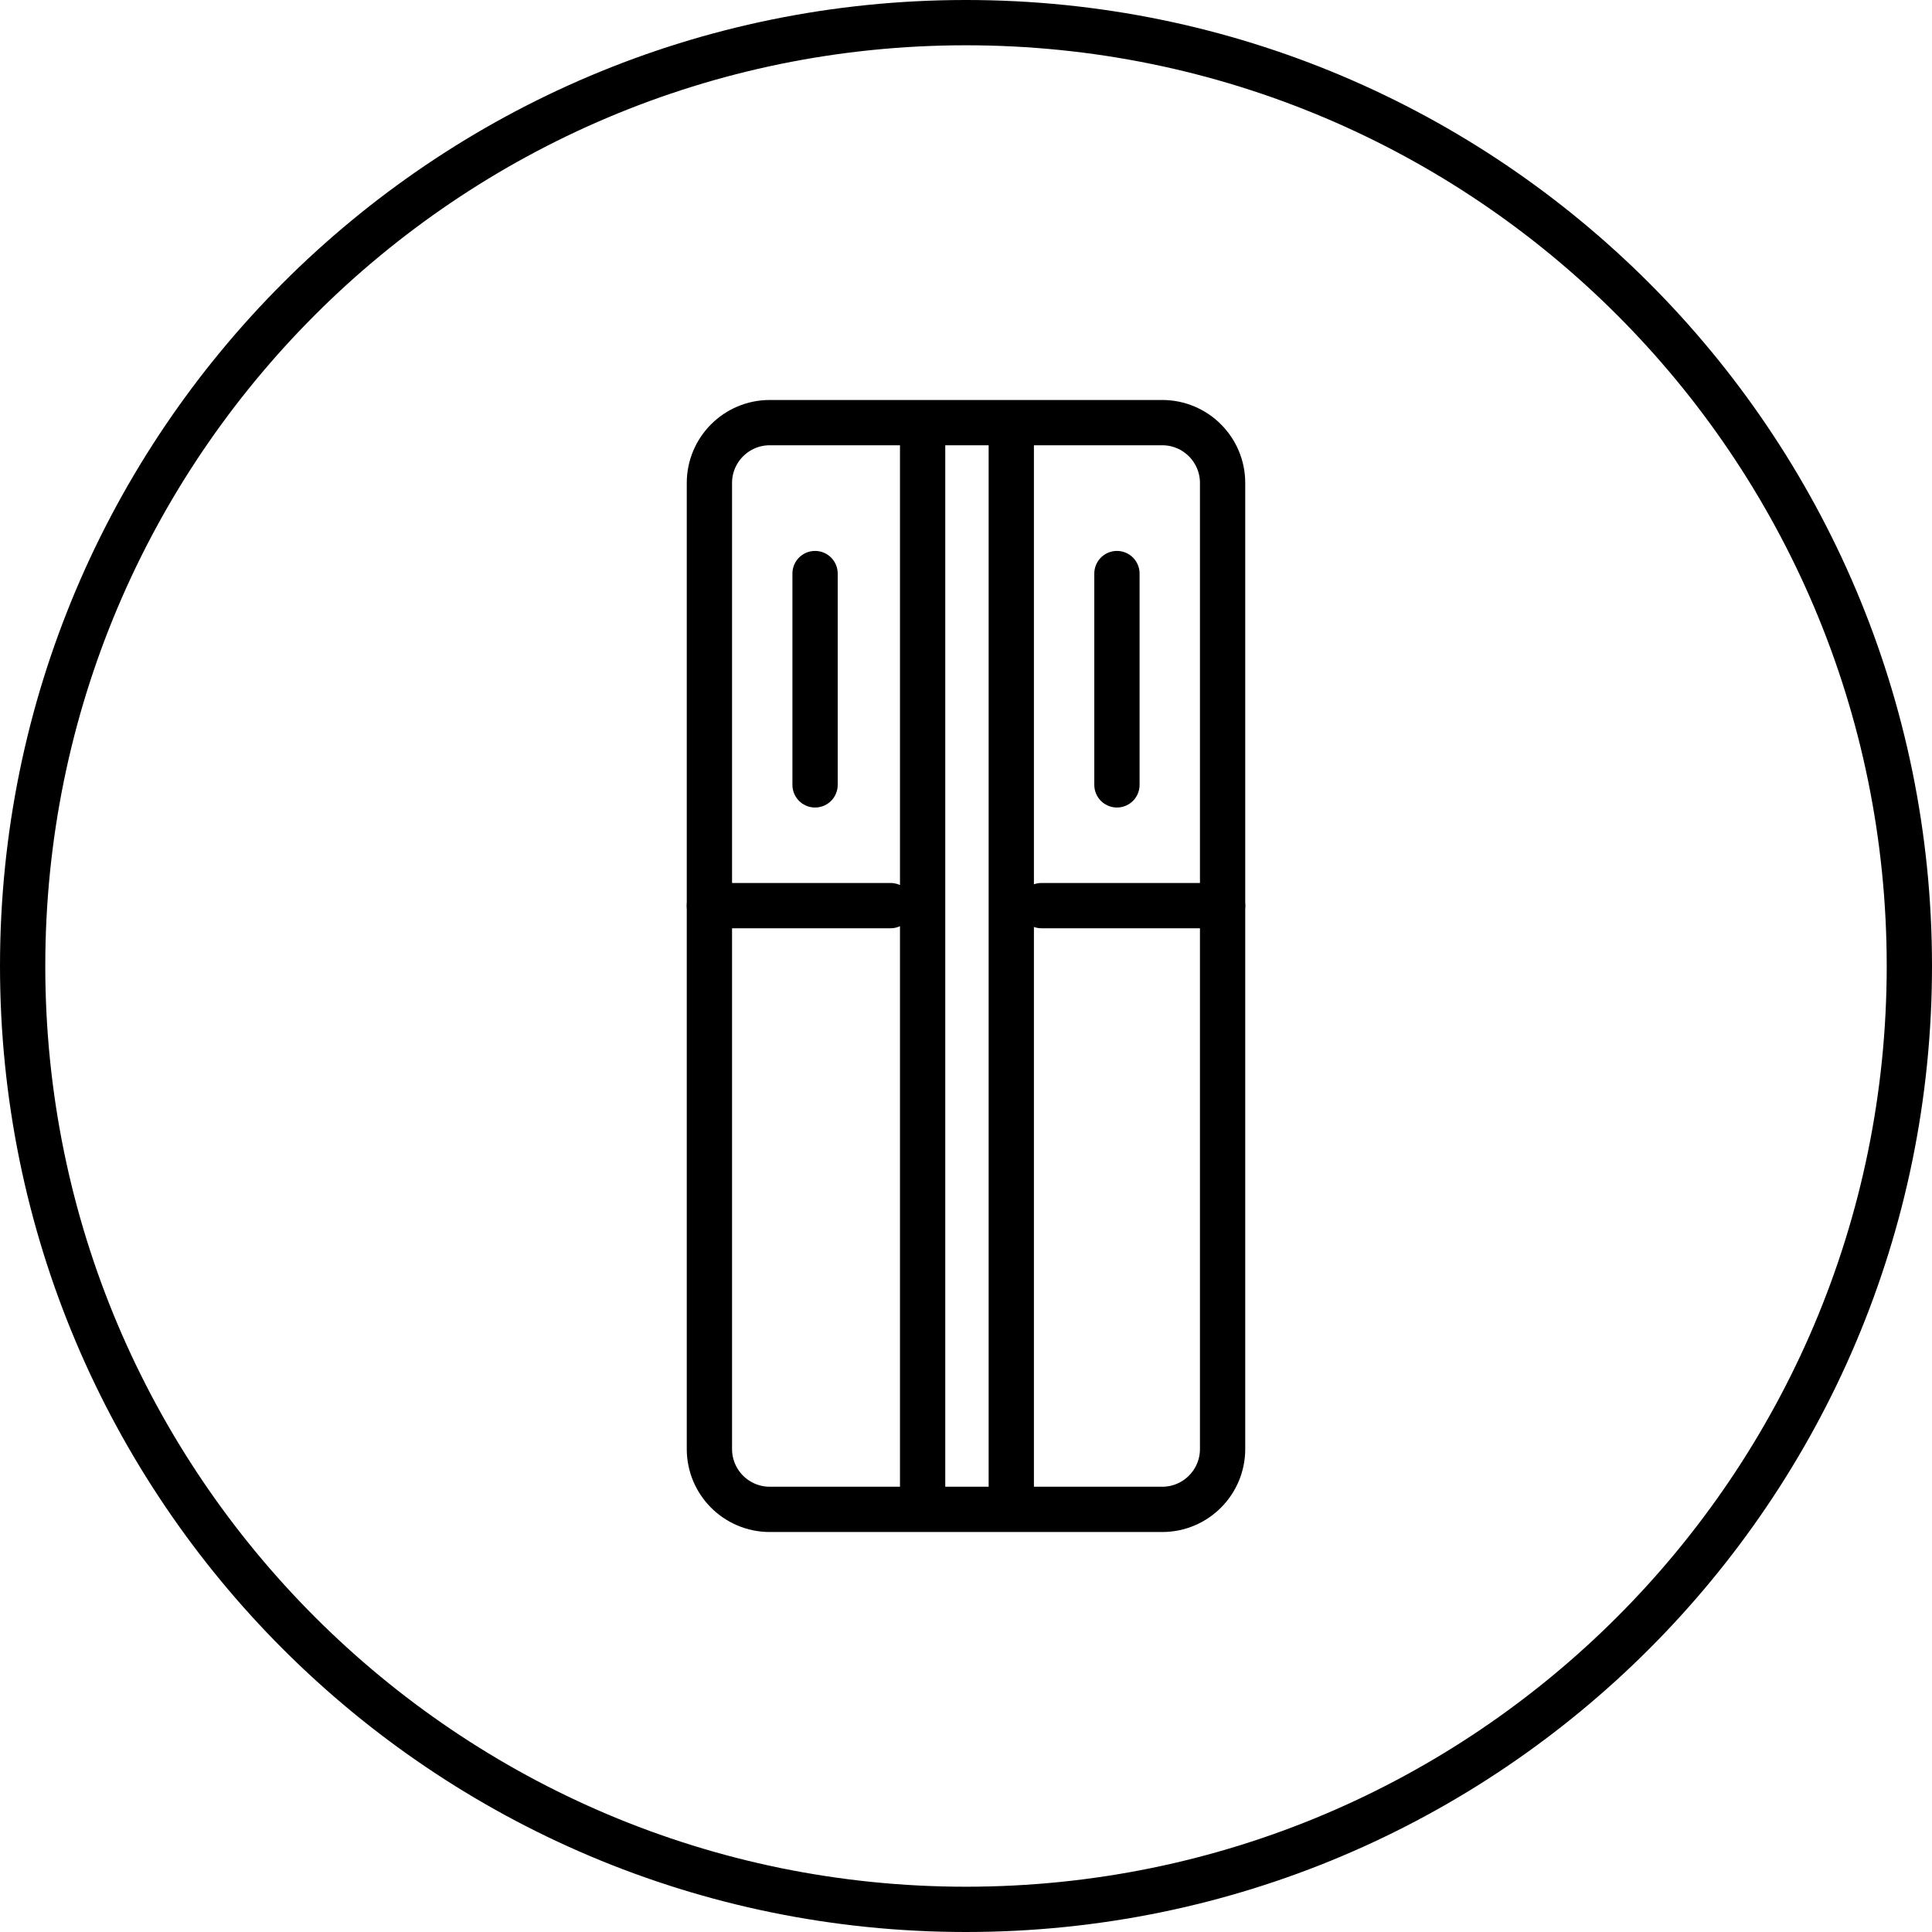
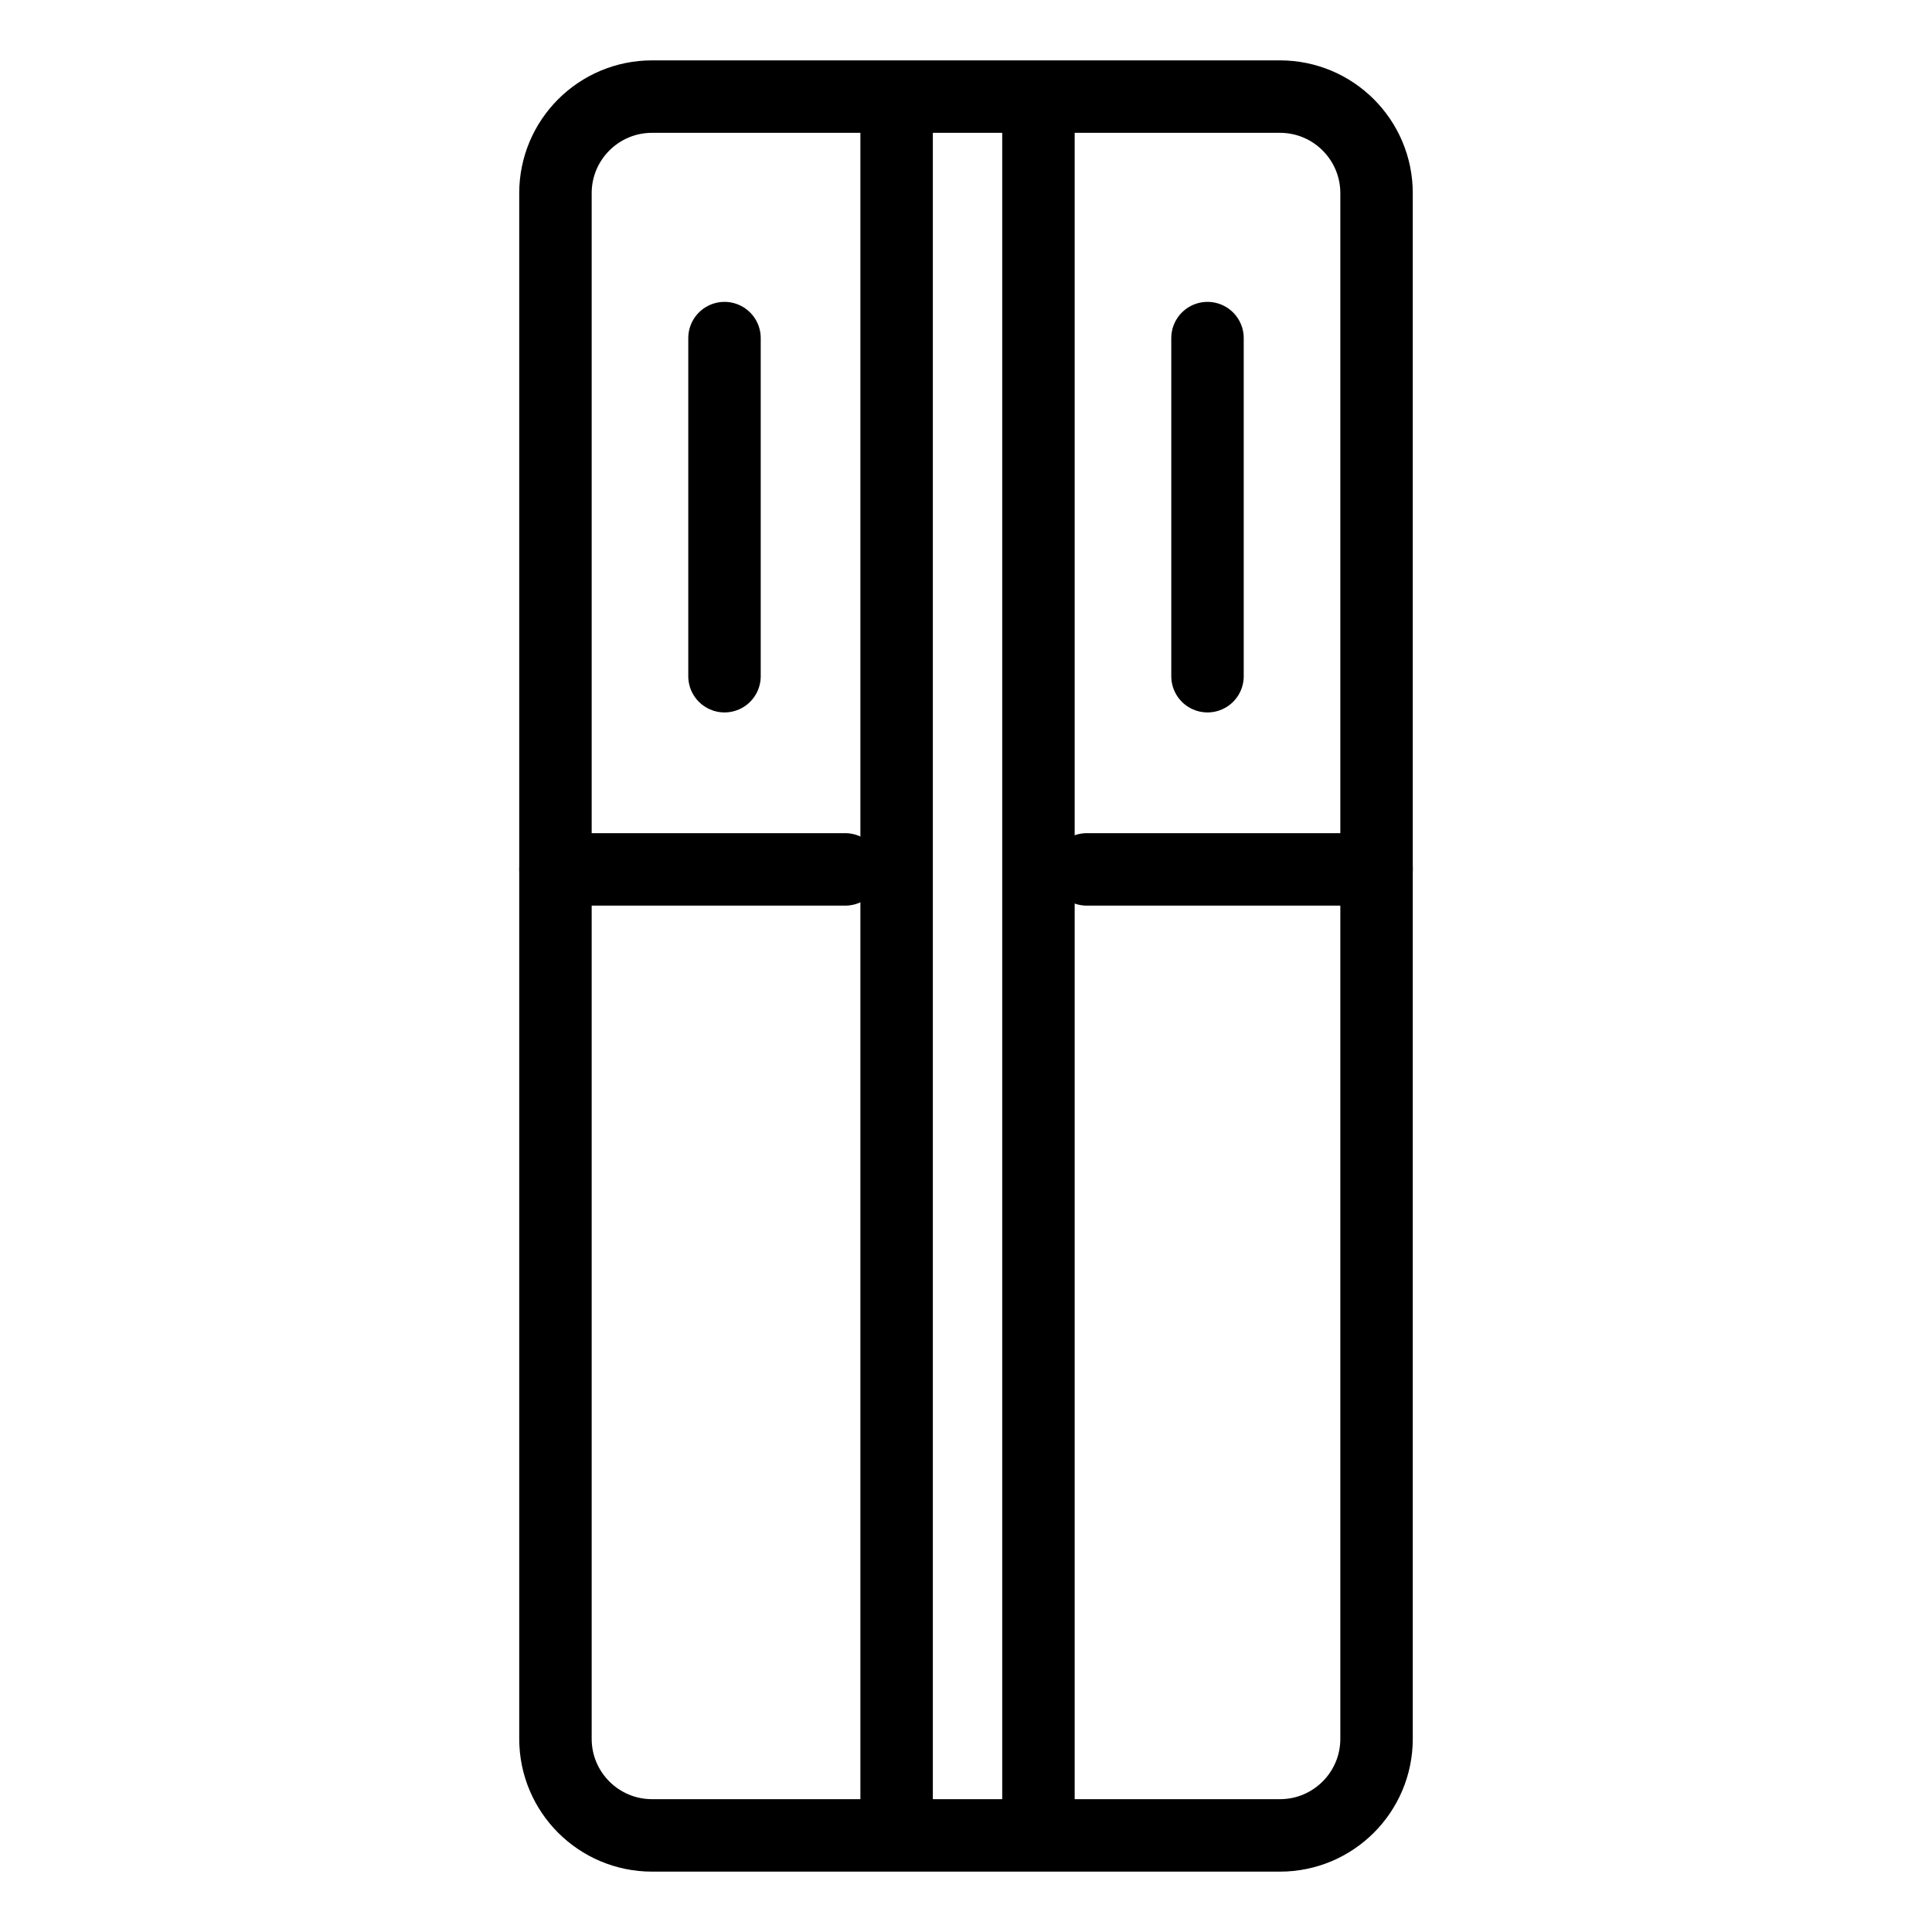
- <svg xmlns="http://www.w3.org/2000/svg" width="64" height="64" viewBox="0 0 64 64">
-   <g fill="none" fill-rule="evenodd">
-     <g stroke="#000" stroke-width="1.5">
-       <g>
-         <g>
-           <g>
-             <g transform="translate(-128 -2241) translate(128 414) translate(0 1827)">
-               <rect width="62.5" height="62.5" x=".75" y=".75" rx="31.25" />
-             </g>
-             <g>
-               <g transform="translate(-128 -2241) translate(128 414) translate(0 1827) translate(12 12) translate(11.5 2)">
-                 <rect width="17" height="36" rx="2" />
-                 <g stroke-linecap="round">
-                   <path d="M13.5 5L13.5 12M11 16L17 16M0 16L6 16M10 .385L10 35.385M7.063.385L7.063 35.385M3.5 5L3.5 12" />
-                 </g>
-               </g>
-             </g>
-           </g>
-         </g>
-       </g>
+ <svg xmlns="http://www.w3.org/2000/svg" id="img_AirConditioner_80" width="80" height="80" viewBox="0 0 80 80">
+   <g id="ic" transform="translate(23 4)">
+     <rect id="Rectangle" width="34" height="72" rx="4" fill="none" stroke="#000" stroke-miterlimit="10" stroke-width="3" />
+     <g id="Group_19" data-name="Group 19">
+       <path id="Path" d="M1,0V14" transform="translate(26 10)" fill="none" stroke="#000" stroke-linecap="round" stroke-miterlimit="10" stroke-width="3" />
+       <path id="Path-2" data-name="Path" d="M0,1H12" transform="translate(22 31)" fill="none" stroke="#000" stroke-linecap="round" stroke-miterlimit="10" stroke-width="3" />
+       <path id="Path-3" data-name="Path" d="M0,1H12" transform="translate(0 31)" fill="none" stroke="#000" stroke-linecap="round" stroke-miterlimit="10" stroke-width="3" />
+       <path id="Path-4" data-name="Path" d="M1,0V70" transform="translate(19 0.769)" fill="none" stroke="#000" stroke-linecap="round" stroke-miterlimit="10" stroke-width="3" />
+       <path id="Path-5" data-name="Path" d="M1,0V70" transform="translate(13.127 0.769)" fill="none" stroke="#000" stroke-linecap="round" stroke-miterlimit="10" stroke-width="3" />
+       <path id="Path-6" data-name="Path" d="M1,0V14" transform="translate(6 10)" fill="none" stroke="#000" stroke-linecap="round" stroke-miterlimit="10" stroke-width="3" />
    </g>
  </g>
</svg>
